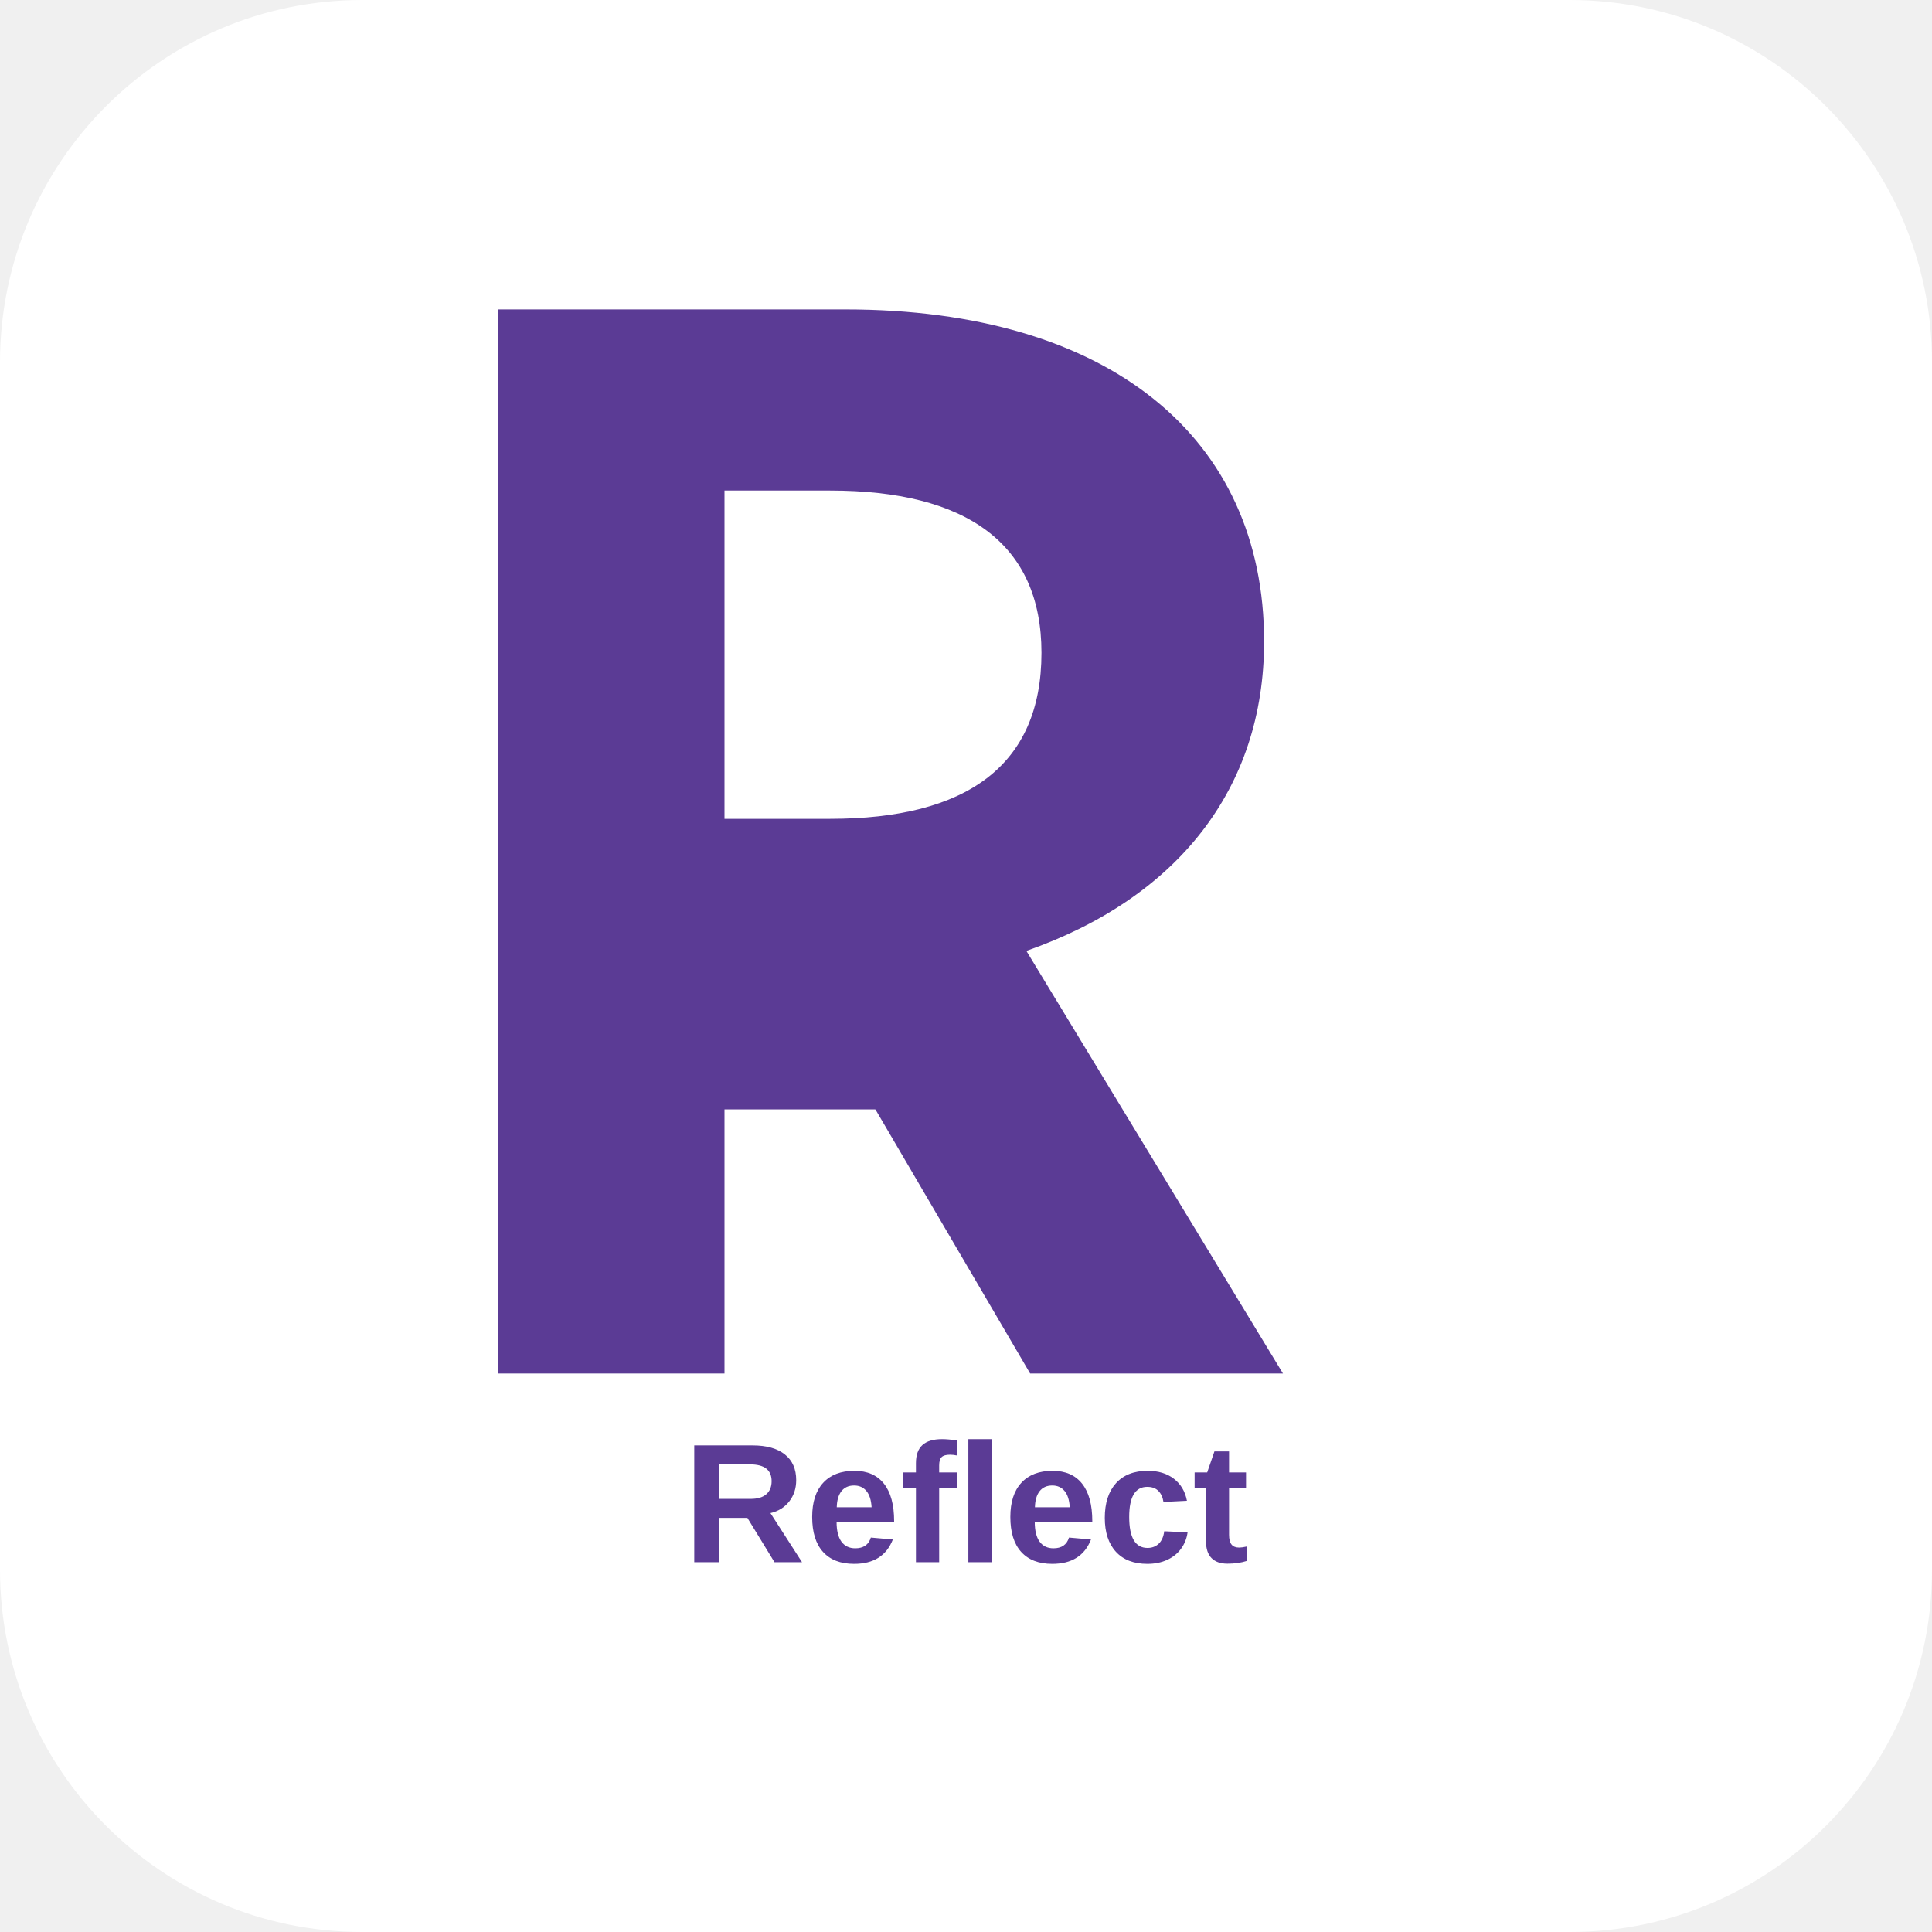
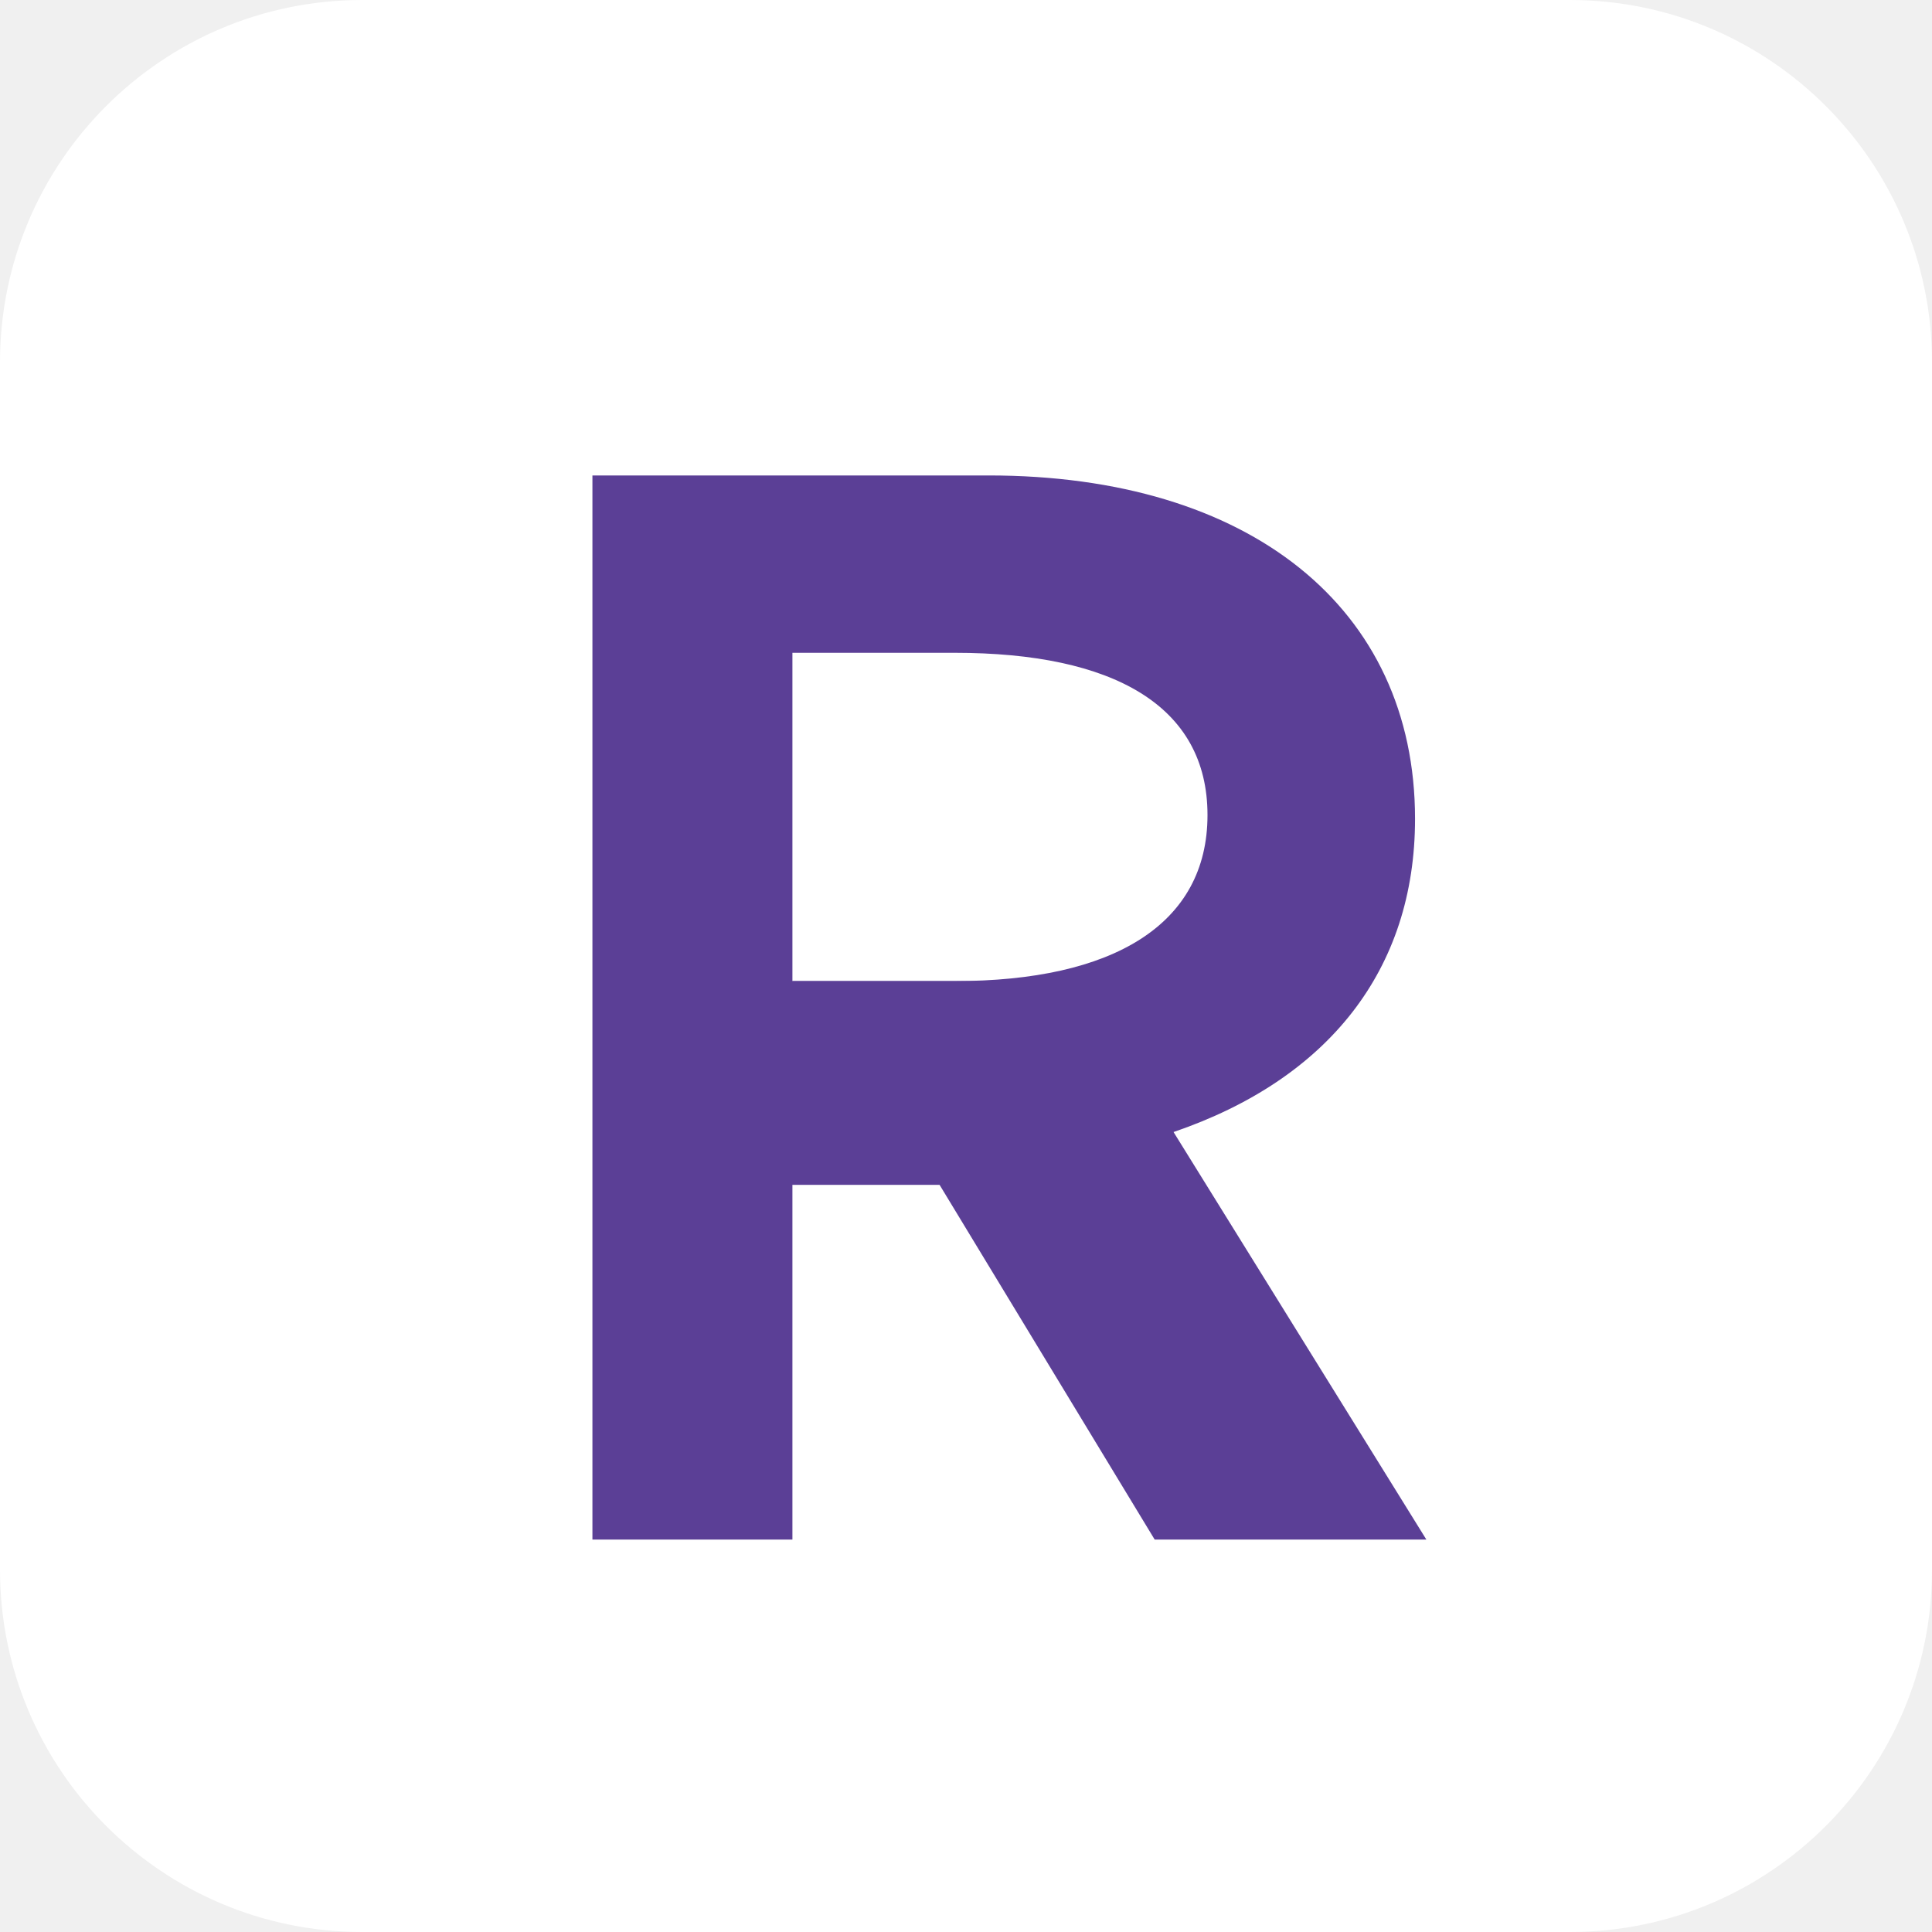
<svg xmlns="http://www.w3.org/2000/svg" viewBox="0 0 512 512" role="img" aria-label="Reflect">
  <rect width="512" height="512" rx="96" fill="#fff" />
-   <g transform="translate(132 82)" fill="#5b3b95">
-     <path d="M0 0h92c70 0 111 34 111 88 0 39-23 68-63 82l68 112h-67l-58-99H60v99H0V0zm60 48v87h28c36 0 56-14 56-44 0-29-20-43-56-43H60z" />
-     <path d="M44 164h84v48H44z" />
+   <g fill="#5b3f96">
+     <path d="M157 126h105c69 0 113 35 113 91 0 40-23 69-64 83l67 108h-72l-57-94h-39v94h-53V126zm53 47v87h43c42 0 67-15 67-44 0-29-25-43-67-43h-43z" />
+     <path d="M210 260h92v49h-92z" />
  </g>
-   <text x="256" y="414" text-anchor="middle" font-family="Arial,sans-serif" font-size="45" font-weight="700" fill="#5b3b95">Reflect</text>
</svg>
